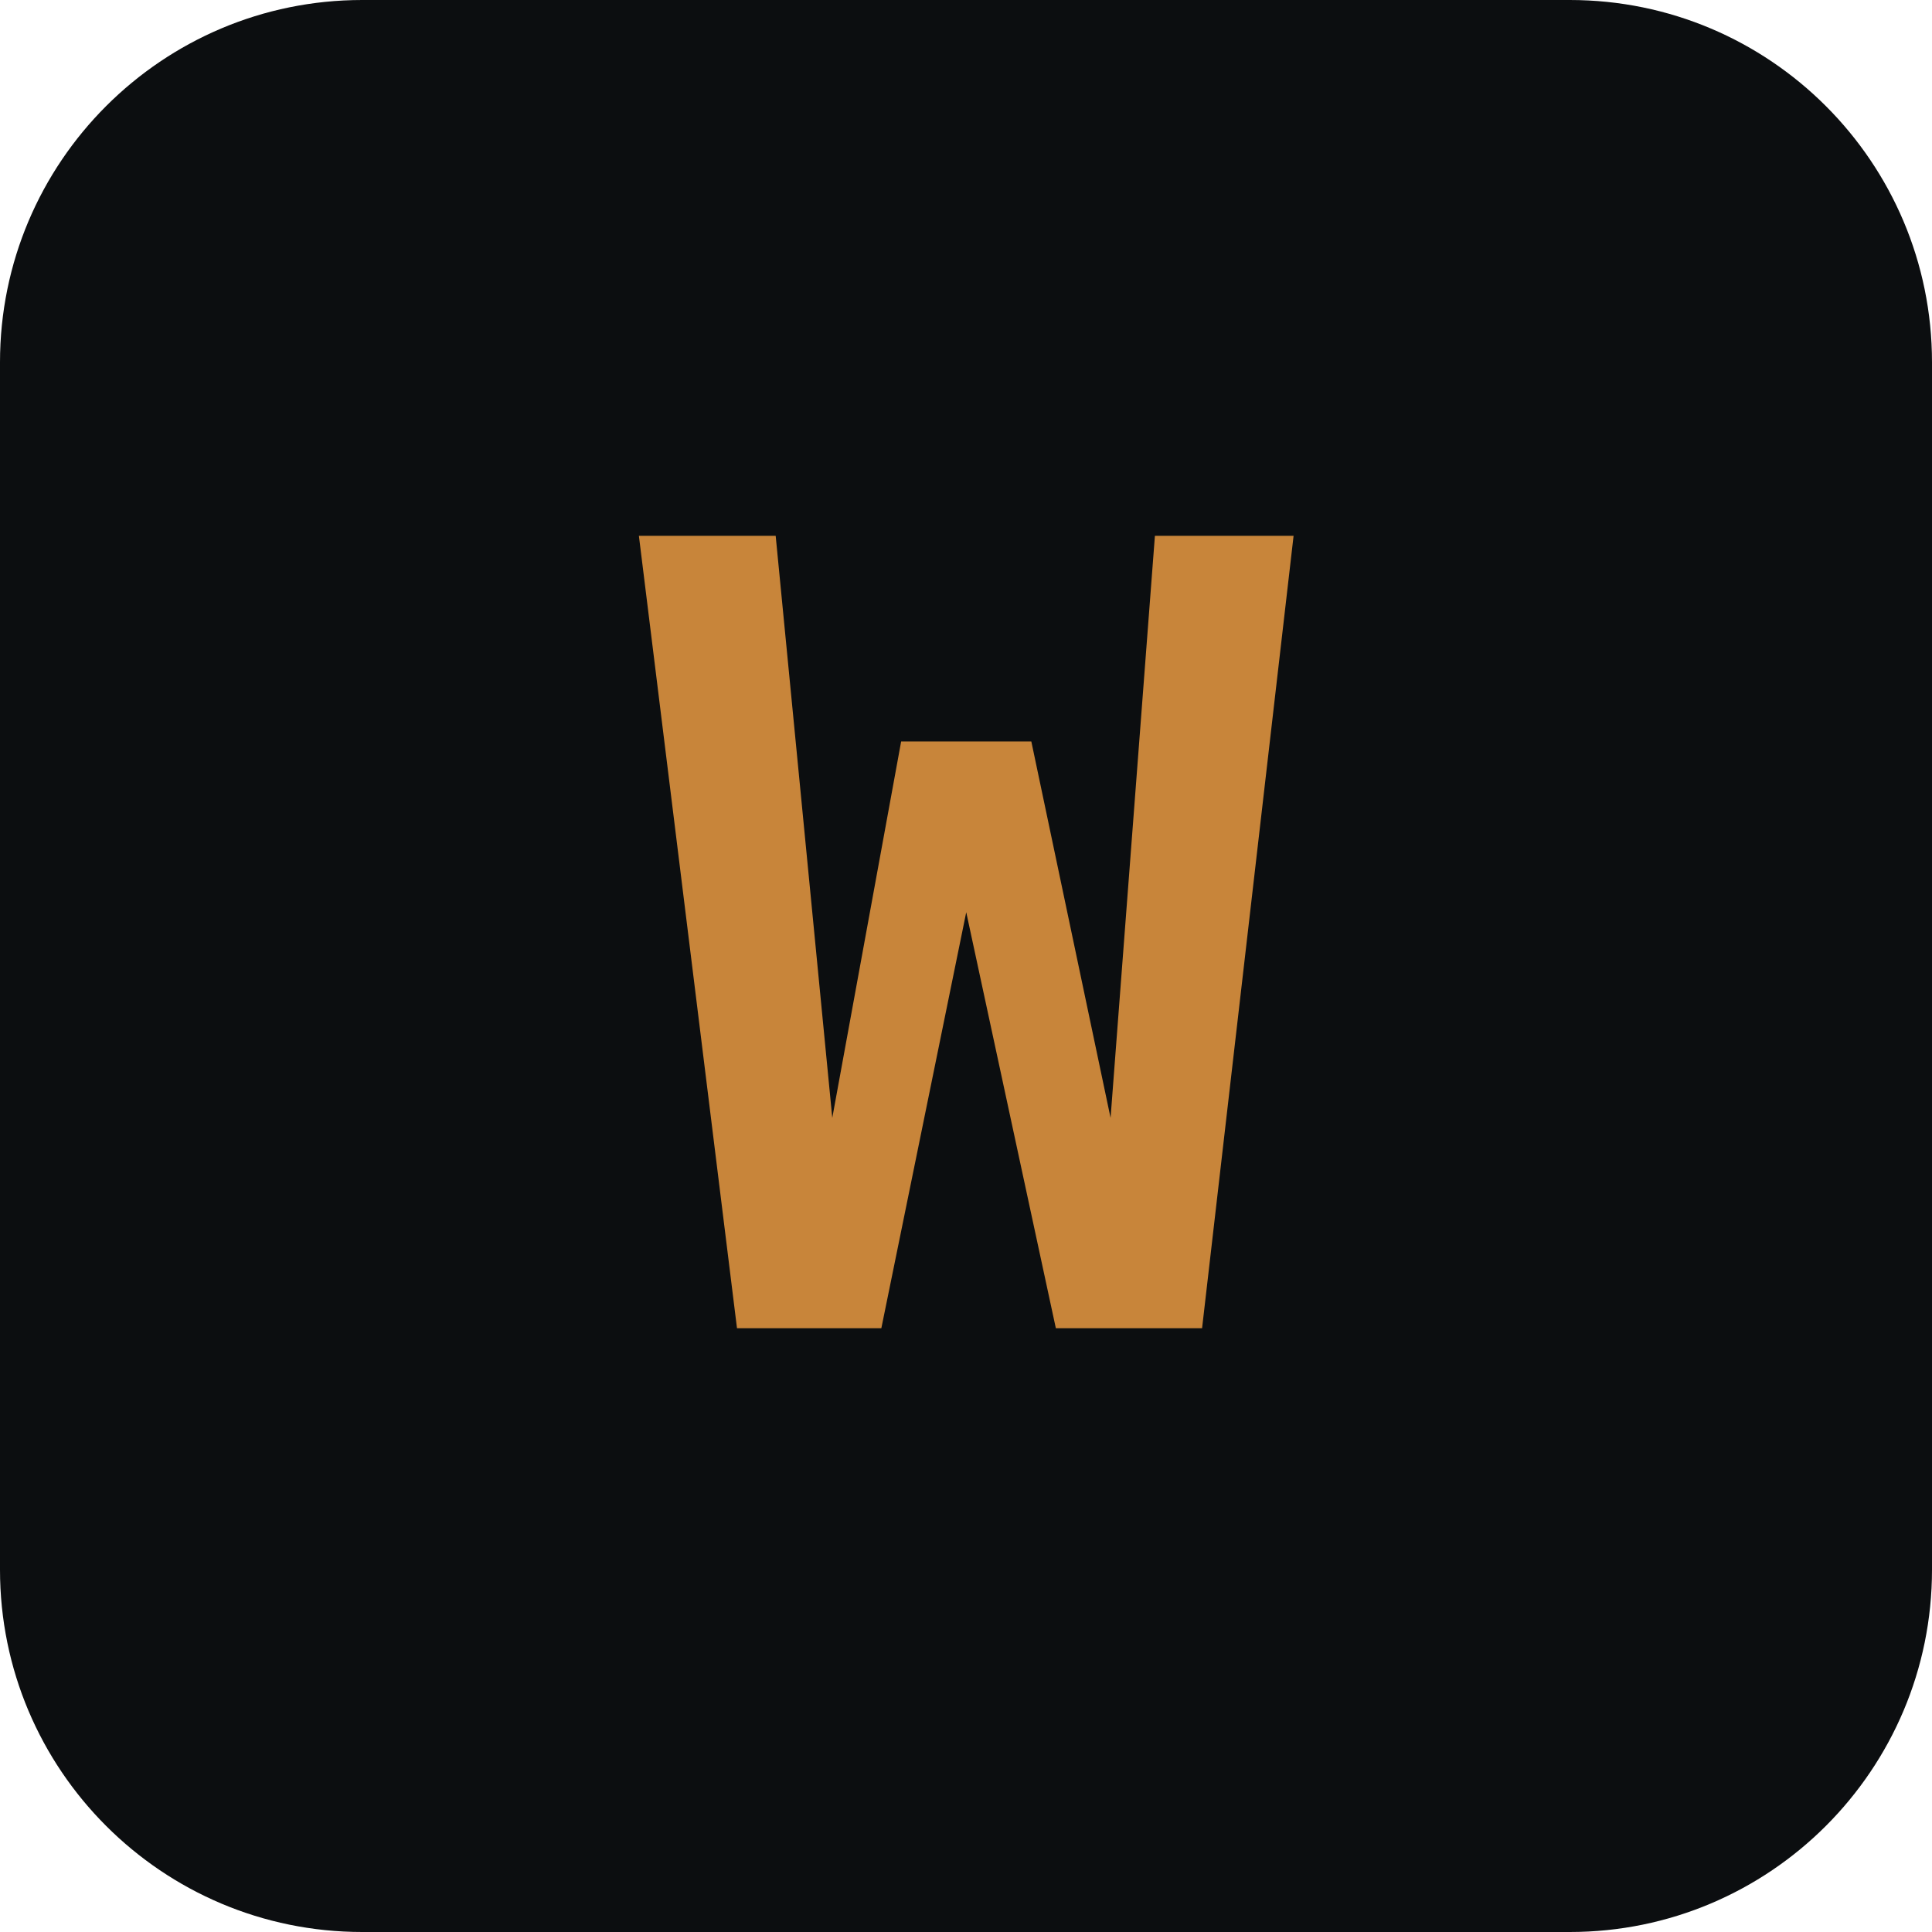
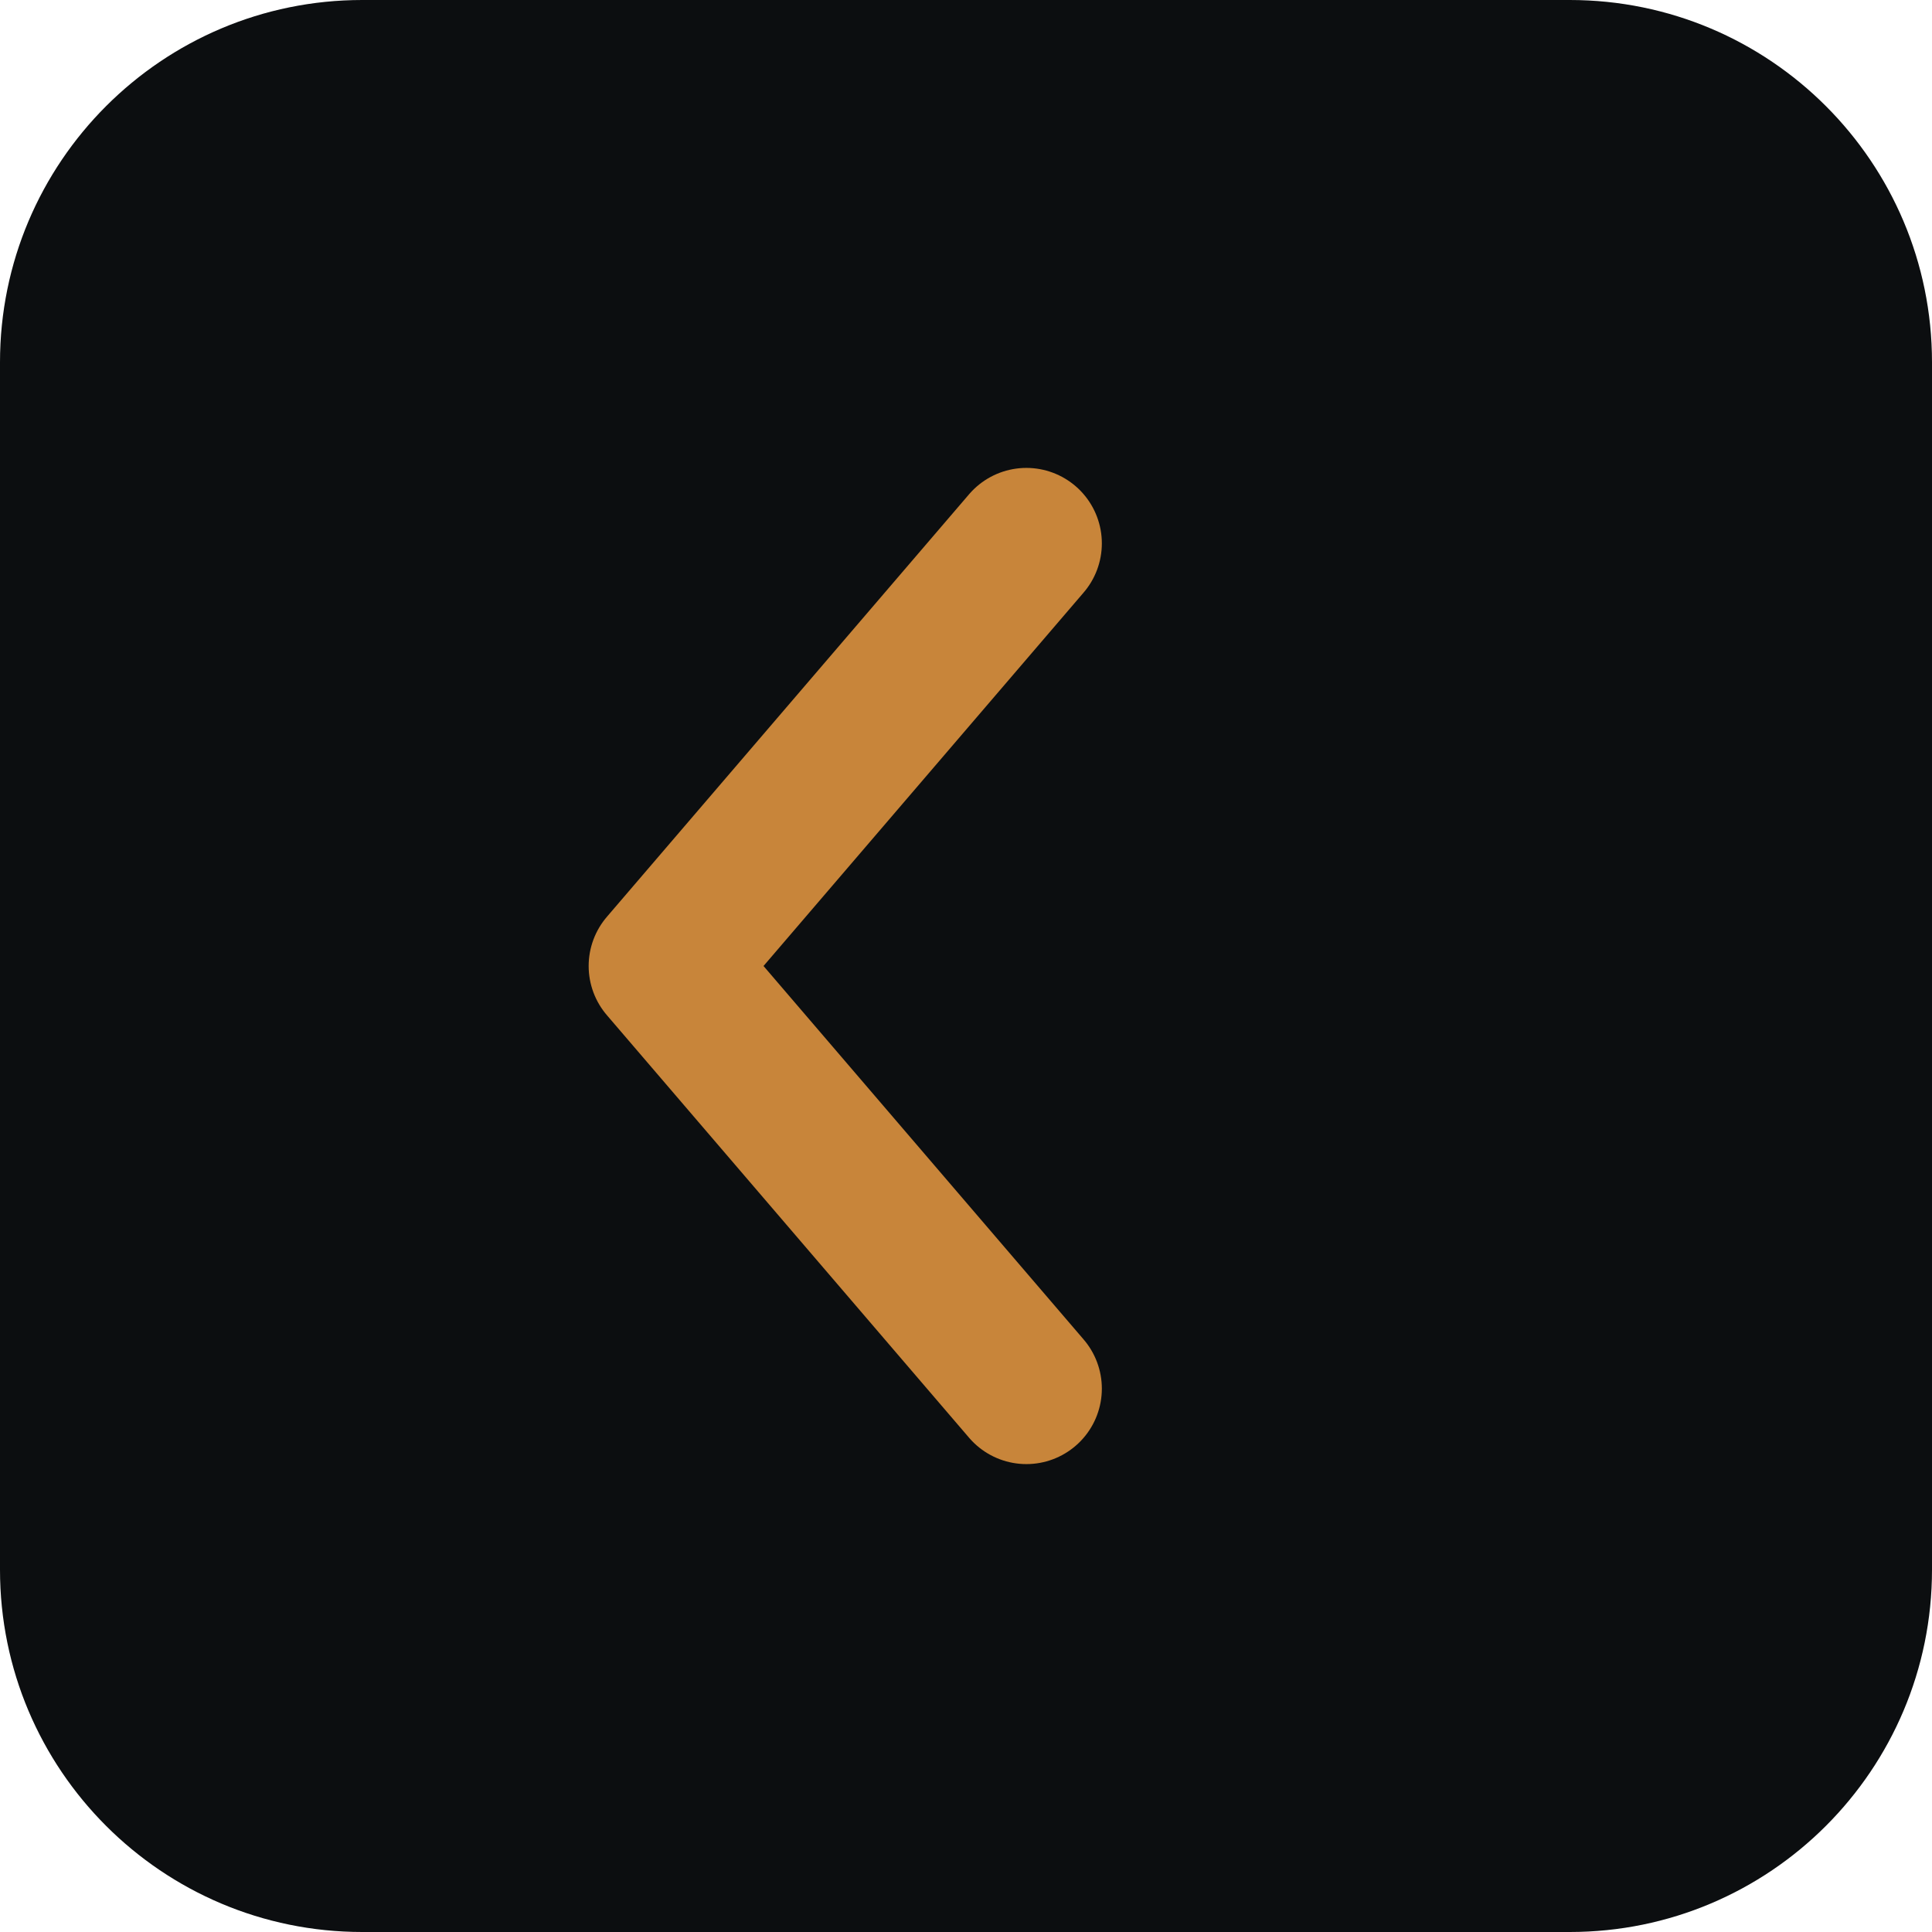
<svg xmlns="http://www.w3.org/2000/svg" viewBox="0 0 32 32">
  <rect width="32" height="32" rx="6" fill="#0C0E10" />
-   <text x="16" y="22" font-family="monospace" font-size="18" font-weight="bold" fill="#C8853A" text-anchor="middle">W</text>
+   <path d="M17 9 L11 16 L17 23" stroke="#C8853A" stroke-width="2.5" fill="none" stroke-linecap="round" stroke-linejoin="round" />
</svg>
